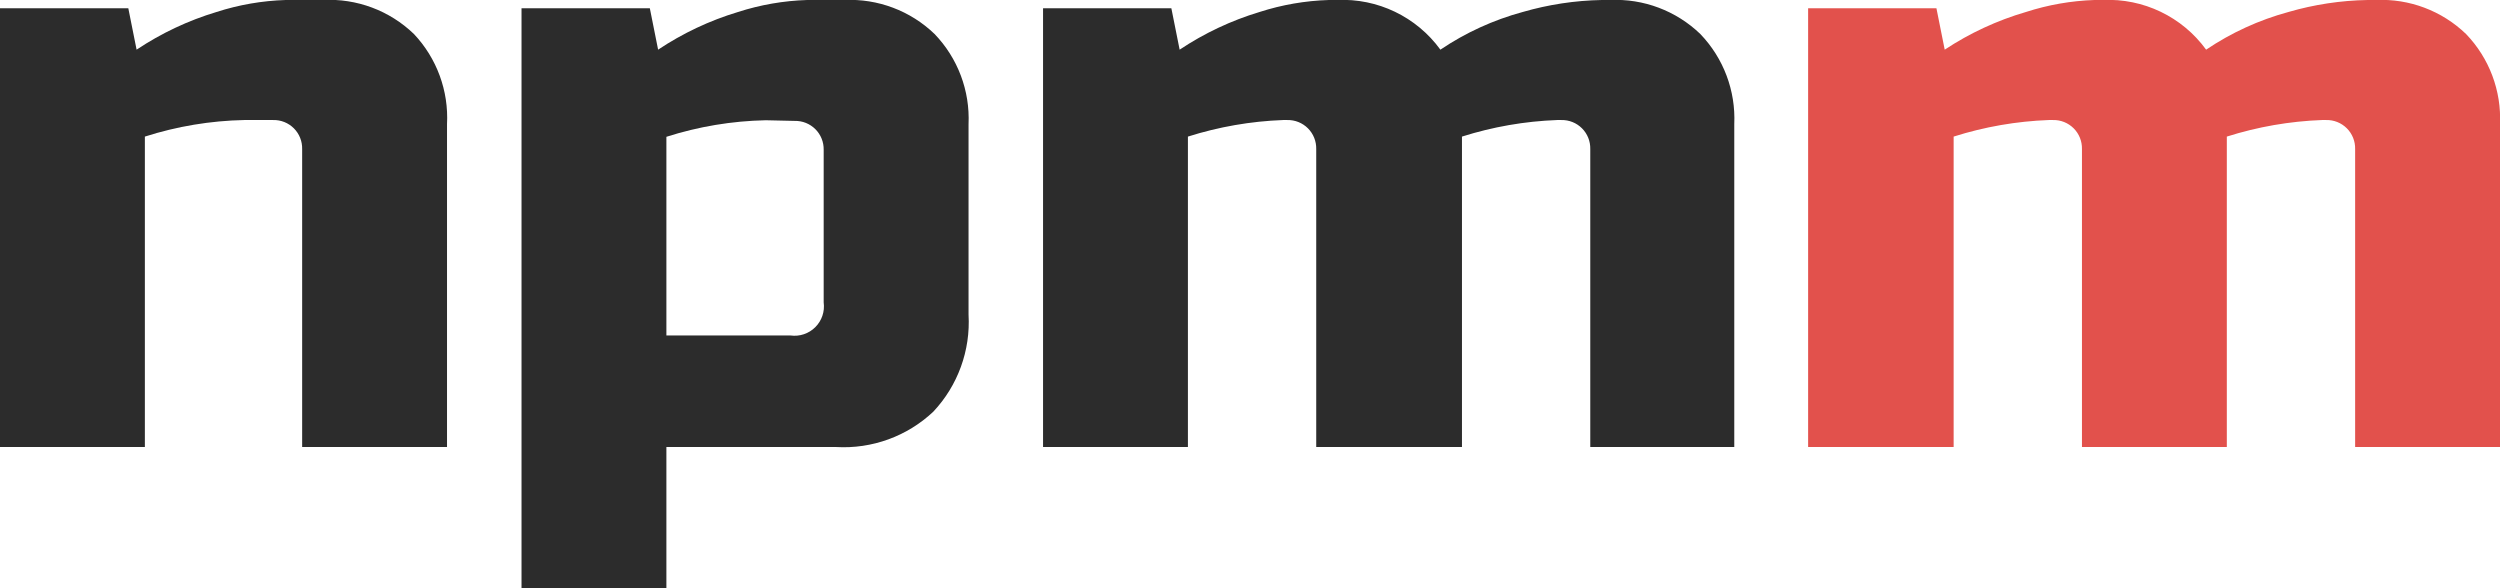
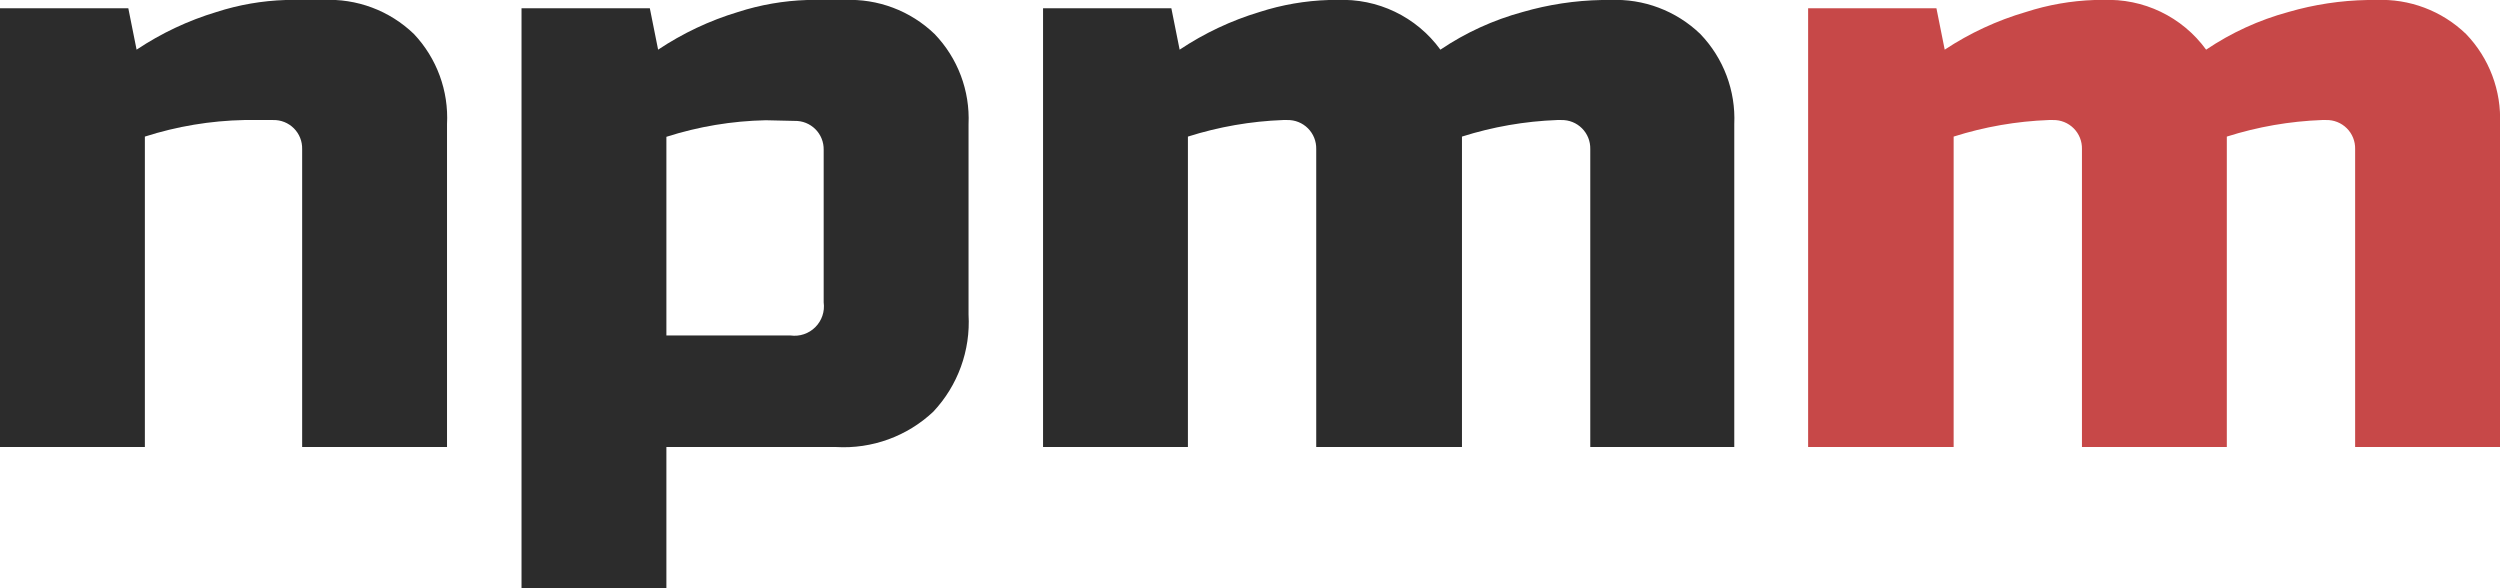
<svg xmlns="http://www.w3.org/2000/svg" viewBox="0 0 114.76 26.98">
  <defs>
-     <style>.cls-1{fill:#2c2c2c;}.cls-2{fill:#e2514c;}</style>
+     <style>.cls-1{fill:#2c2c2c;}.cls-2{fill:#C74848;}</style>
  </defs>
  <g id="Layer_2" data-name="Layer 2">
    <g id="Layer_1-2" data-name="Layer 1">
      <g id="NavBar">
        <path class="cls-1" d="M11.21,5.51a16.05,16.05,0,0,0-4.56.76V20.52H0V.38H5.89l.38,1.9A13.76,13.76,0,0,1,9.94.55,11.51,11.51,0,0,1,13.11,0h1.71A5.6,5.6,0,0,1,19,1.56,5.6,5.6,0,0,1,20.52,5.7V20.52H13.87V6.84a1.3,1.3,0,0,0-1.33-1.33Z" />
        <path class="cls-1" d="M30.59,20.52V27H23.94V.38h5.89l.38,1.9A13.76,13.76,0,0,1,33.88.55,11.51,11.51,0,0,1,37.05,0h1.71A5.6,5.6,0,0,1,42.9,1.56,5.6,5.6,0,0,1,44.46,5.7v8.74a6,6,0,0,1-1.62,4.46,6,6,0,0,1-4.46,1.62Zm4.56-15a16.05,16.05,0,0,0-4.56.76v9.12h5.7a1.35,1.35,0,0,0,1.52-1.52v-7a1.3,1.3,0,0,0-1.33-1.33Z" />
        <path class="cls-1" d="M61.37,0a5.55,5.55,0,0,1,4.75,2.28A12.72,12.72,0,0,1,69.9.55,14,14,0,0,1,73.53,0h.38a5.6,5.6,0,0,1,4.14,1.56A5.6,5.6,0,0,1,79.61,5.7V20.52H73V6.84a1.3,1.3,0,0,0-1.33-1.33h-.19a16.46,16.46,0,0,0-4.37.76V20.52H60.42V6.84a1.3,1.3,0,0,0-1.33-1.33H58.9a16.46,16.46,0,0,0-4.37.76V20.52H47.88V.38h5.89l.38,1.9A13.76,13.76,0,0,1,57.82.55,11.51,11.51,0,0,1,61,0Z" />
        <path class="cls-2" d="M96.52,0a5.55,5.55,0,0,1,4.75,2.28A12.72,12.72,0,0,1,105.05.55,13.87,13.87,0,0,1,108.68,0h.38a5.6,5.6,0,0,1,4.14,1.56,5.6,5.6,0,0,1,1.56,4.14V20.52h-6.65V6.84a1.3,1.3,0,0,0-1.33-1.33h-.19a16.46,16.46,0,0,0-4.37.76V20.52H95.57V6.84a1.3,1.3,0,0,0-1.33-1.33h-.19a16.46,16.46,0,0,0-4.37.76V20.52H83V.38h5.89l.38,1.9A13.76,13.76,0,0,1,93,.55,11.51,11.51,0,0,1,96.14,0Z" />
      </g>
    </g>
  </g>
</svg>
